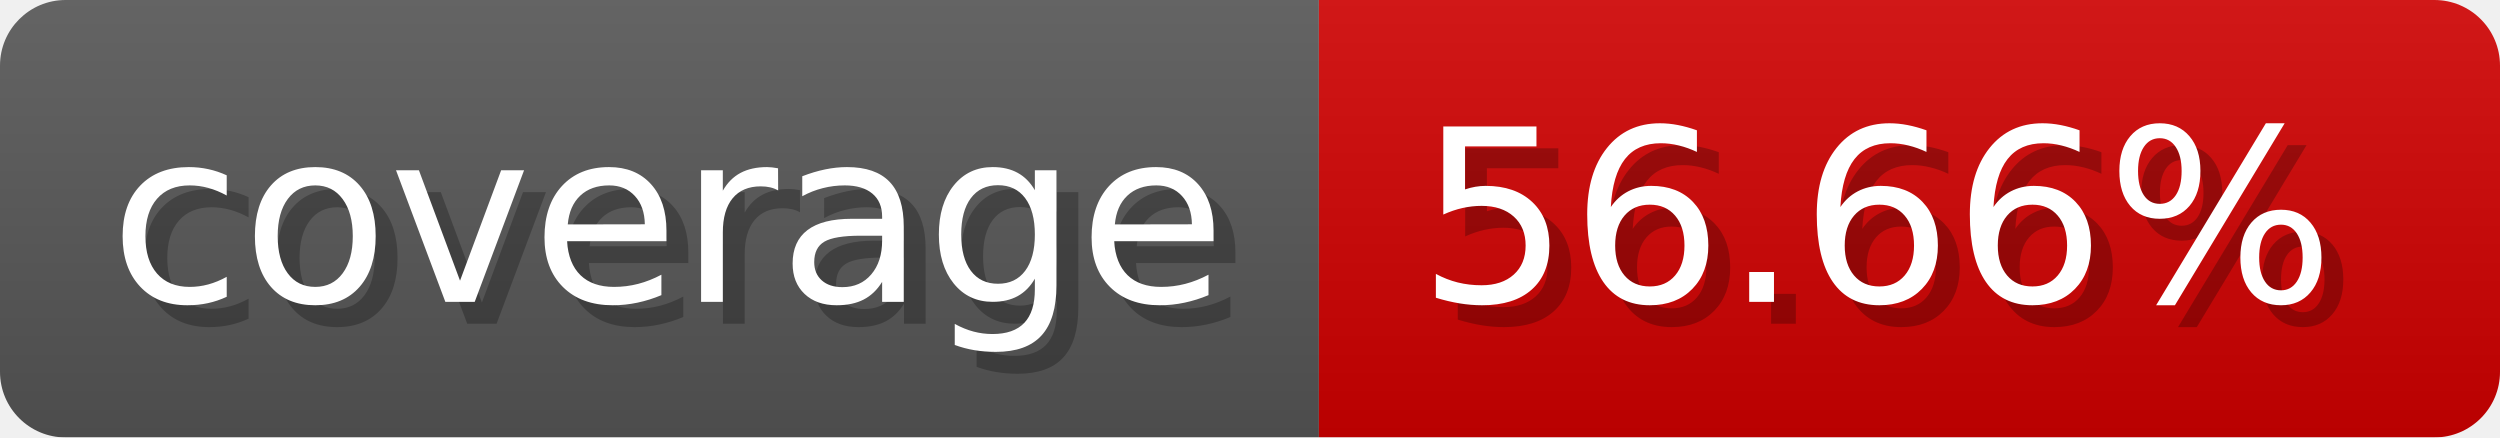
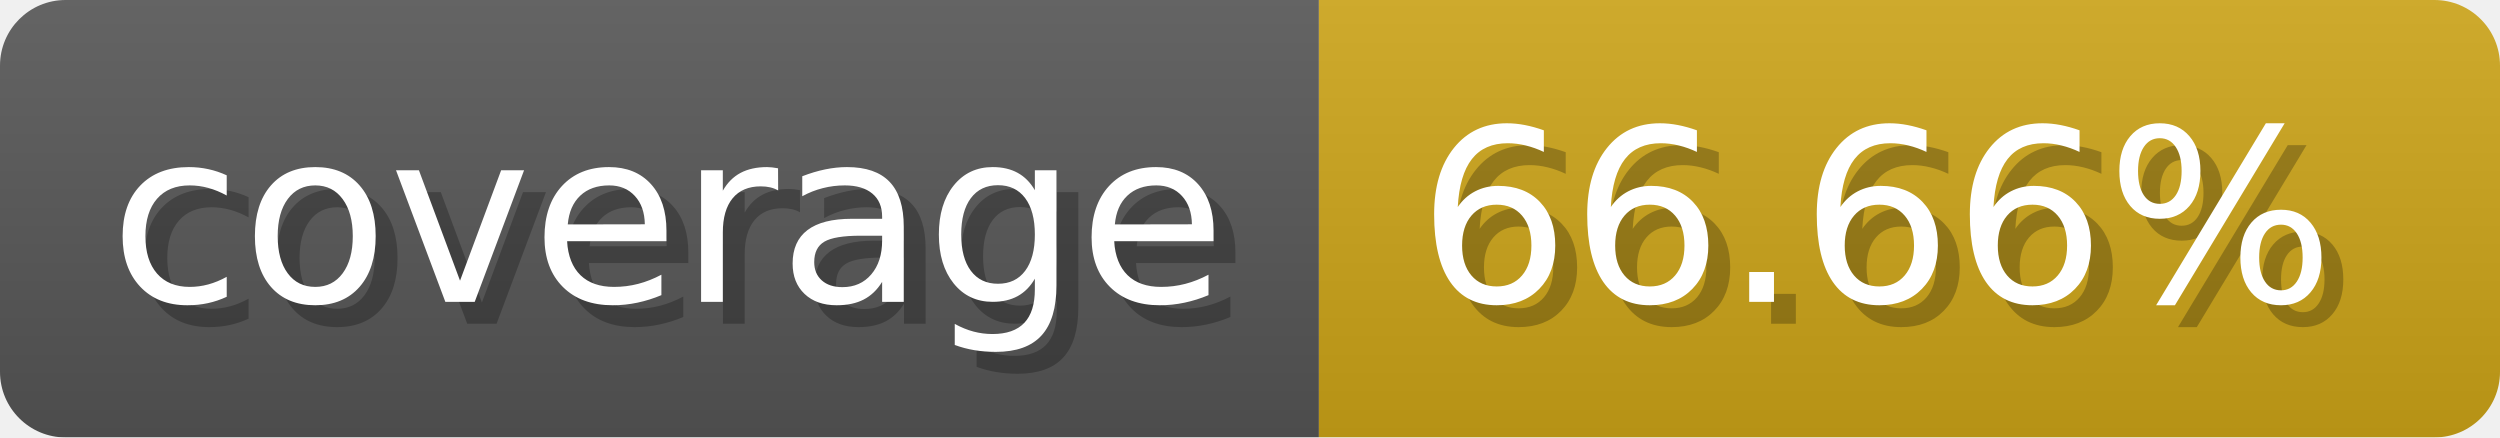
- <svg xmlns="http://www.w3.org/2000/svg" width="114.3" height="20" viewBox="0 0 1143 200" role="img" aria-label="coverage: 56.66%">
+ <svg xmlns="http://www.w3.org/2000/svg" width="114.3" height="20" viewBox="0 0 1143 200" role="img" aria-label="coverage: 66.66%">
  <linearGradient id="a" x2="0" y2="100%">
    <stop offset="0" stop-opacity=".1" stop-color="#EEE" />
    <stop offset="1" stop-opacity=".1" />
  </linearGradient>
  <mask id="m">
    <rect width="1143" height="200" rx="30" fill="#FFF" />
  </mask>
  <g mask="url(#m)">
    <rect width="603" height="200" fill="#555" />
-     <rect width="540" height="200" fill="#ce0000" x="603" />
+     <rect width="540" height="200" fill="#cba317" x="603" />
    <rect width="1143" height="200" fill="url(#a)" />
  </g>
  <g aria-hidden="true" fill="#fff" text-anchor="start" font-family="Verdana,DejaVu Sans,sans-serif" font-size="110">
    <text x="60" y="148" textLength="503" fill="#000" opacity="0.25">coverage</text>
    <text x="50" y="138" textLength="503">coverage</text>
-     <text x="658" y="148" textLength="440" fill="#000" opacity="0.25">56.66%</text>
-     <text x="648" y="138" textLength="440">56.66%</text>
+     <text x="658" y="148" textLength="440" fill="#000" opacity="0.25">66.66%</text>
+     <text x="648" y="138" textLength="440">66.66%</text>
  </g>
</svg>
